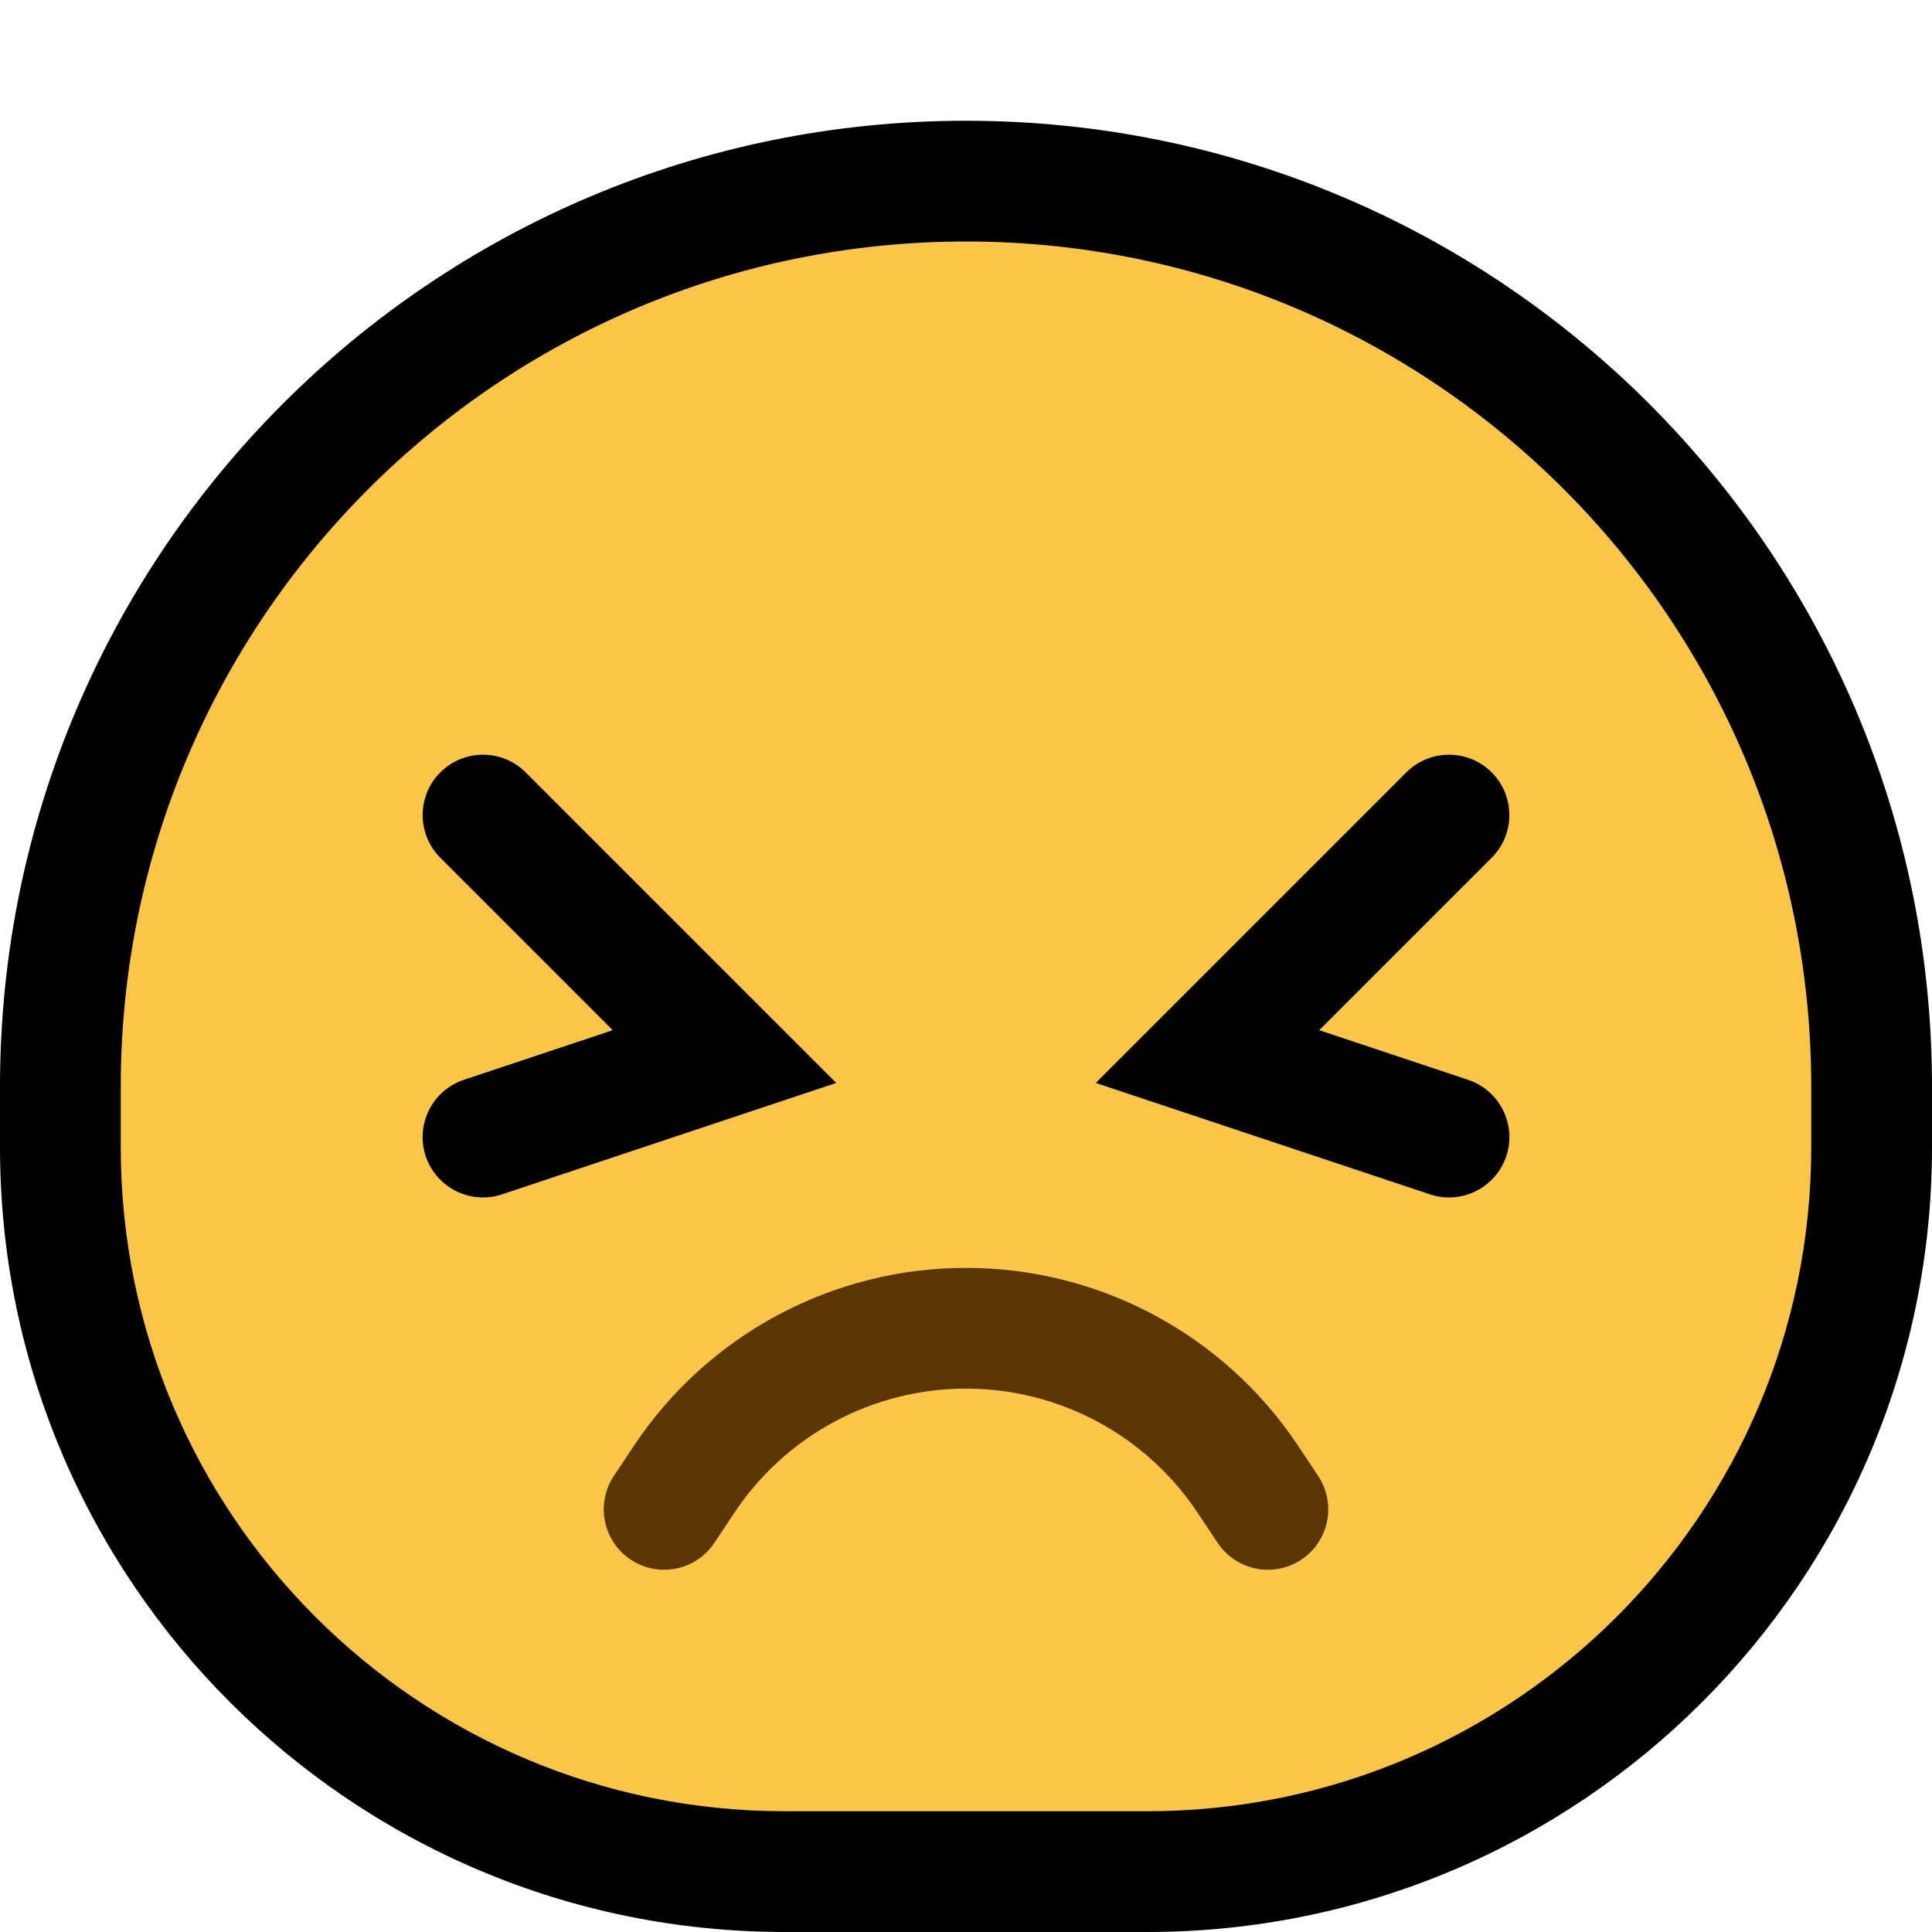
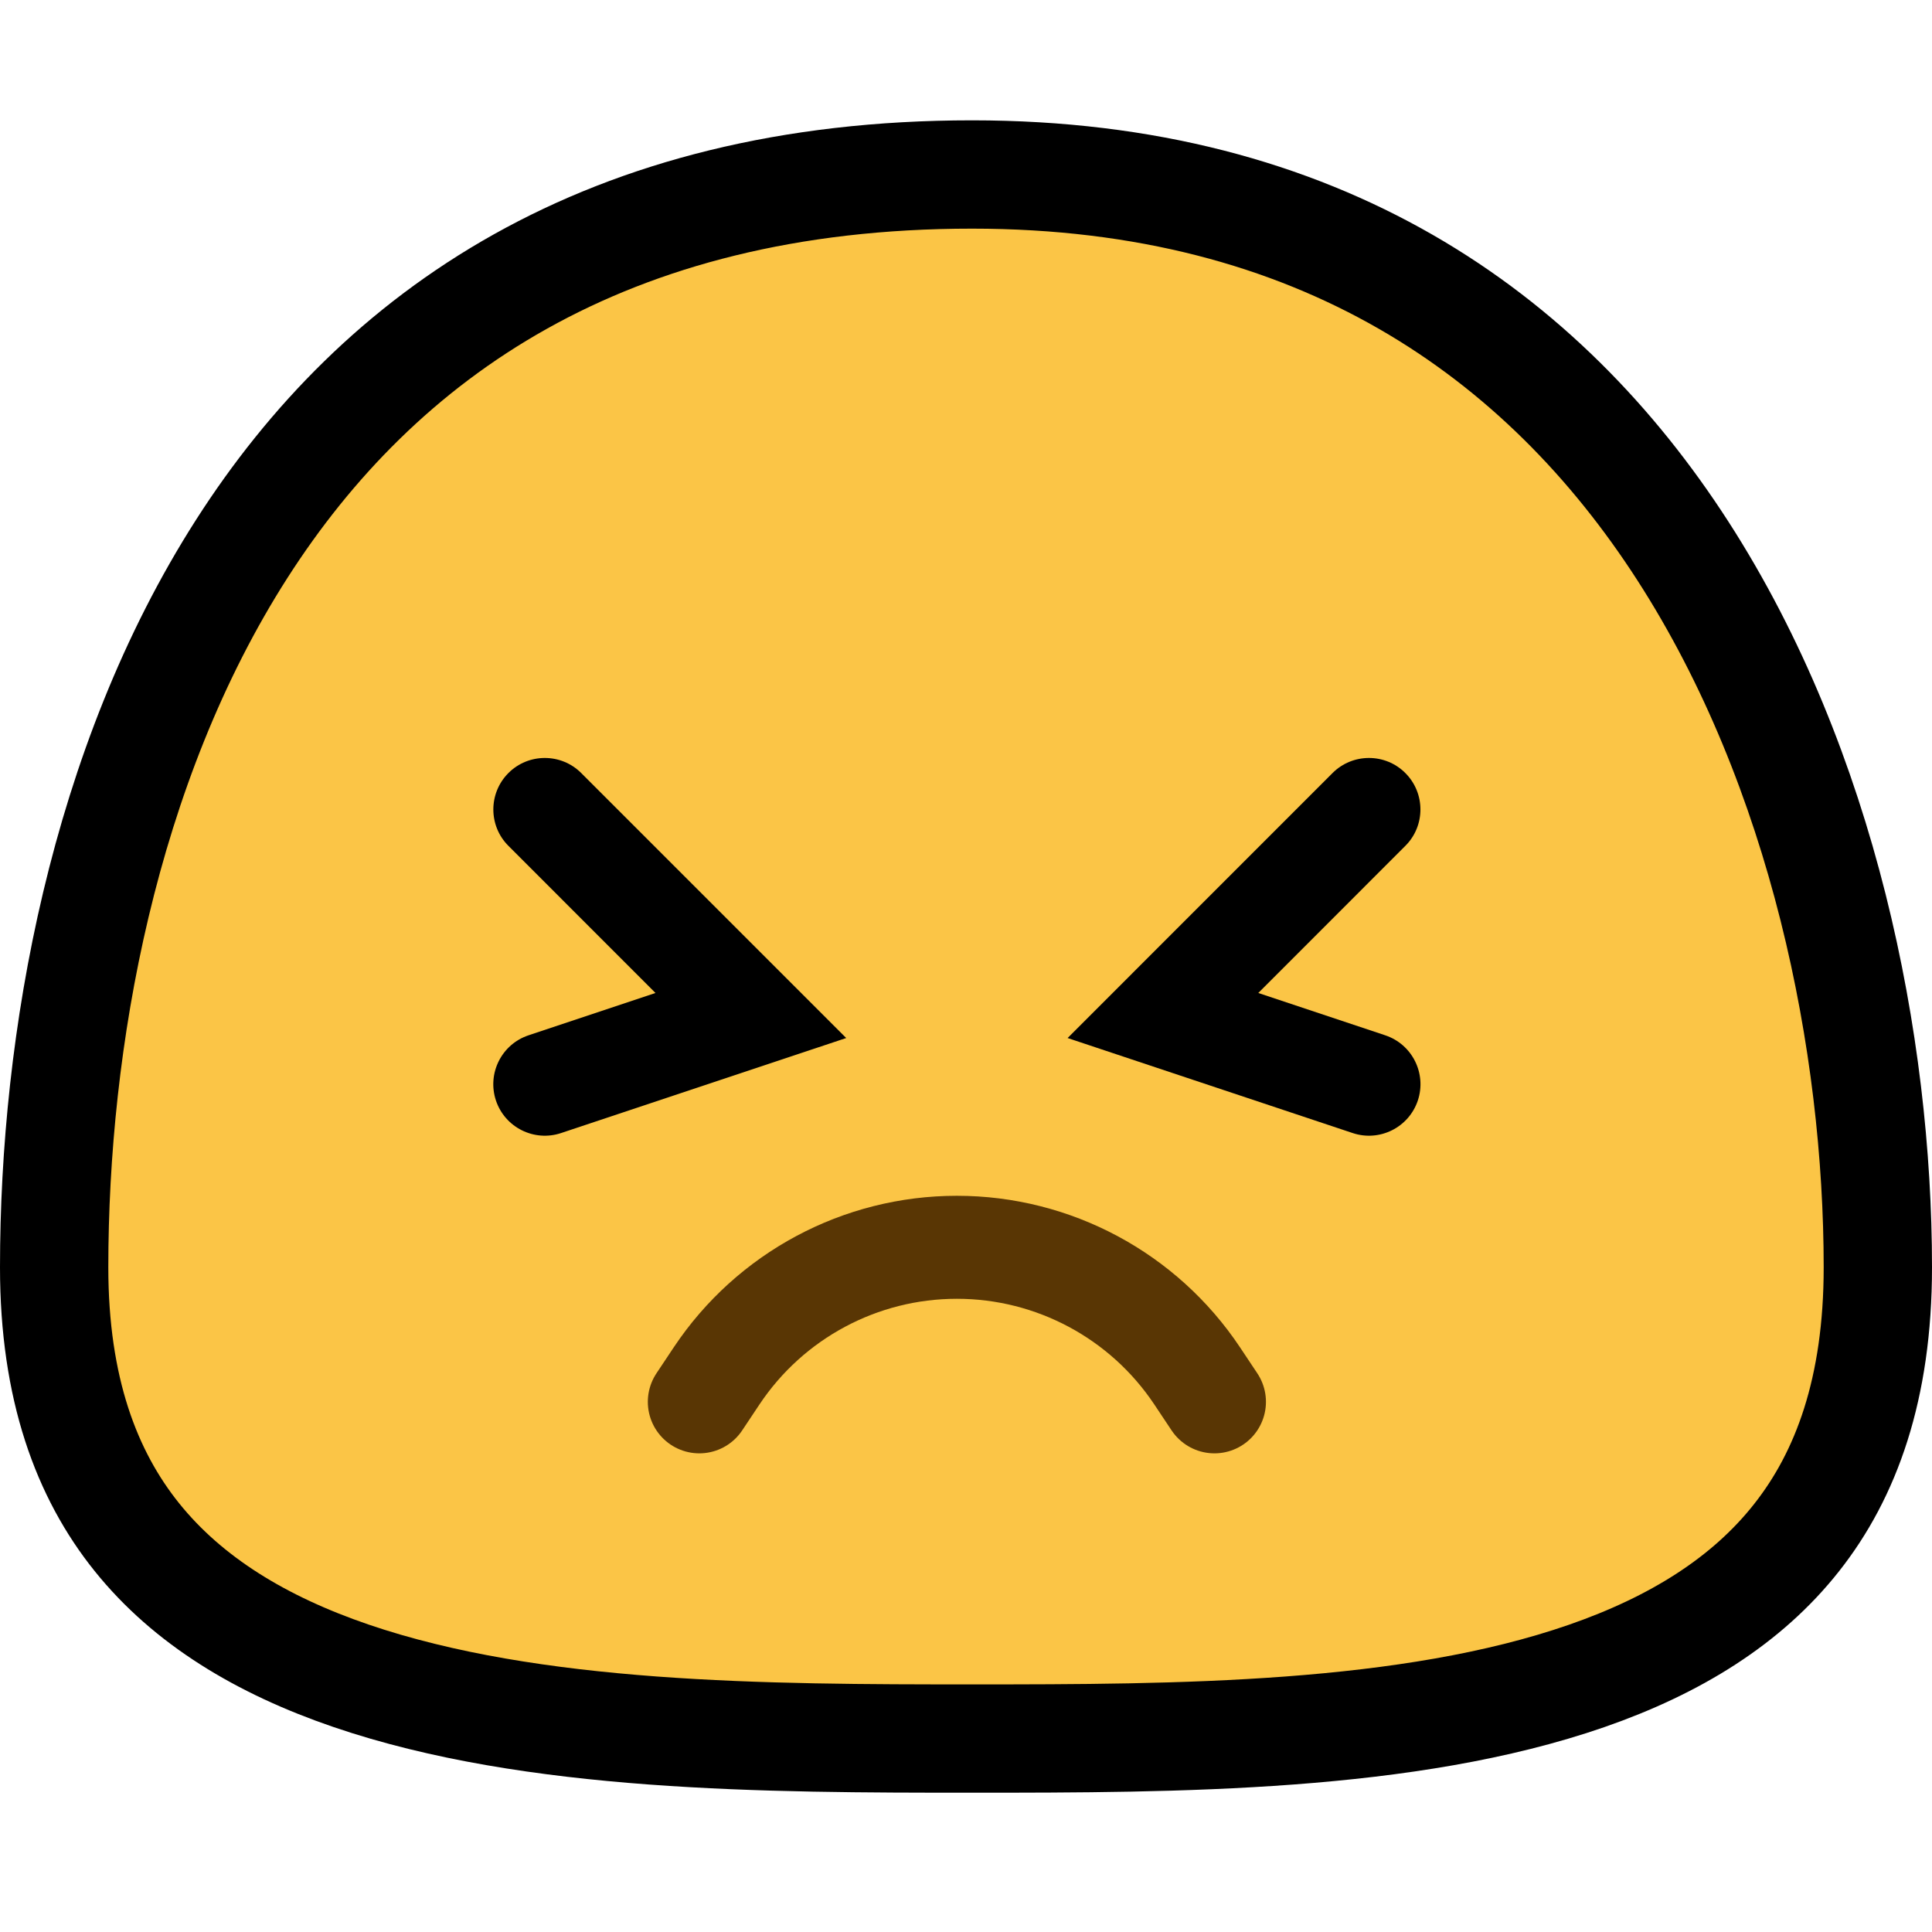
- <svg xmlns="http://www.w3.org/2000/svg" width="100%" height="100%" viewBox="0 0 32 32" version="1.1" xml:space="preserve" style="fill-rule:evenodd;clip-rule:evenodd;stroke-linecap:round;stroke-linejoin:round;stroke-miterlimit:1.5;">
-   <rect id="persevering" x="0" y="0" width="32" height="32" style="fill:none;" />
-   <clipPath id="_clip1">
-     <rect x="0" y="0" width="32" height="32" />
-   </clipPath>
-   <g clip-path="url(#_clip1)">
-     <g id="outline">
-       <path d="M16,2c8.837,0 16,7.163 16,16l0,1c0,7.18 -5.82,13 -13,13c-1.972,0 -4.028,0 -6,0c-7.18,0 -13,-5.82 -13,-13c0,-0.332 0,-0.665 0,-1c0,-8.837 7.163,-16 16,-16l0,0Z" />
-     </g>
-     <g id="emoji">
-       <path d="M30,18c0,-7.732 -6.268,-14 -14,-14c0,0 0,0 0,0c-7.732,0 -14,6.268 -14,14c0,0.335 0,0.668 0,1c0,6.075 4.925,11 11,11c1.972,0 4.028,0 6,0c6.075,0 11,-4.925 11,-11c0,-0.332 0,-0.665 0,-1Z" style="fill:#fbc546;" />
-       <path d="M21.851,17.063l2.465,0.822c0.524,0.174 0.807,0.741 0.633,1.265c-0.175,0.523 -0.742,0.807 -1.265,0.632l-5.535,-1.845l5.144,-5.144c0.39,-0.39 1.024,-0.39 1.414,0c0.39,0.39 0.39,1.024 0,1.414l-2.856,2.856Zm-11.702,0l-2.856,-2.856c-0.39,-0.39 -0.39,-1.024 0,-1.414c0.39,-0.39 1.024,-0.39 1.414,0l5.144,5.144l-5.535,1.845c-0.523,0.175 -1.09,-0.109 -1.265,-0.632c-0.174,-0.524 0.109,-1.091 0.633,-1.265l2.465,-0.822Z" />
-       <path d="M11,25c0,0 0.136,-0.204 0.336,-0.505c1.04,-1.559 2.789,-2.495 4.663,-2.495l0.002,0c1.874,0 3.623,0.936 4.663,2.495c0.2,0.301 0.336,0.505 0.336,0.505" style="fill:none;stroke:#593604;stroke-width:2px;" />
-     </g>
-   </g>
+ <svg xmlns="http://www.w3.org/2000/svg" width="32" height="32" viewBox="0 0 32 32" fill="none">
+   <path d="M31.103 20.992C31.103 23.002 30.578 24.428 29.758 25.467C28.931 26.517 27.742 27.251 26.282 27.758C23.321 28.786 19.51 28.796 16.1 28.796C12.691 28.796 8.827 28.786 5.813 27.756C4.326 27.248 3.112 26.512 2.267 25.46C1.432 24.421 0.897 22.997 0.897 20.992C0.897 17.244 1.704 12.683 4.005 9.089C6.272 5.548 10.018 2.89 16.1 2.89C21.864 2.89 25.569 5.553 27.871 9.121C30.202 12.734 31.103 17.301 31.103 20.992Z" fill="#FBC546" stroke="black" stroke-width="1.794" />
+   <path d="M11.583 23.219C11.583 23.219 11.699 23.045 11.87 22.788C12.757 21.458 14.249 20.659 15.848 20.659H15.85C17.448 20.659 18.941 21.458 19.828 22.788C19.999 23.045 20.115 23.219 20.115 23.219" stroke="#593604" stroke-width="1.706" stroke-miterlimit="1.5" stroke-linecap="round" stroke-linejoin="round" />
+   <path fill-rule="evenodd" clip-rule="evenodd" d="M20.841 16.447L22.944 17.148C23.391 17.297 23.632 17.78 23.484 18.227C23.335 18.674 22.851 18.916 22.405 18.767L17.683 17.193L22.071 12.804C22.404 12.471 22.945 12.471 23.277 12.804C23.61 13.137 23.61 13.678 23.277 14.01L20.841 16.447V16.447ZM10.857 16.447L8.421 14.01C8.088 13.678 8.088 13.137 8.421 12.804C8.753 12.471 9.294 12.471 9.627 12.804L14.016 17.193L9.293 18.767C8.847 18.916 8.363 18.674 8.214 18.227C8.066 17.78 8.307 17.297 8.754 17.148L10.857 16.447V16.447Z" fill="black" />
</svg>
